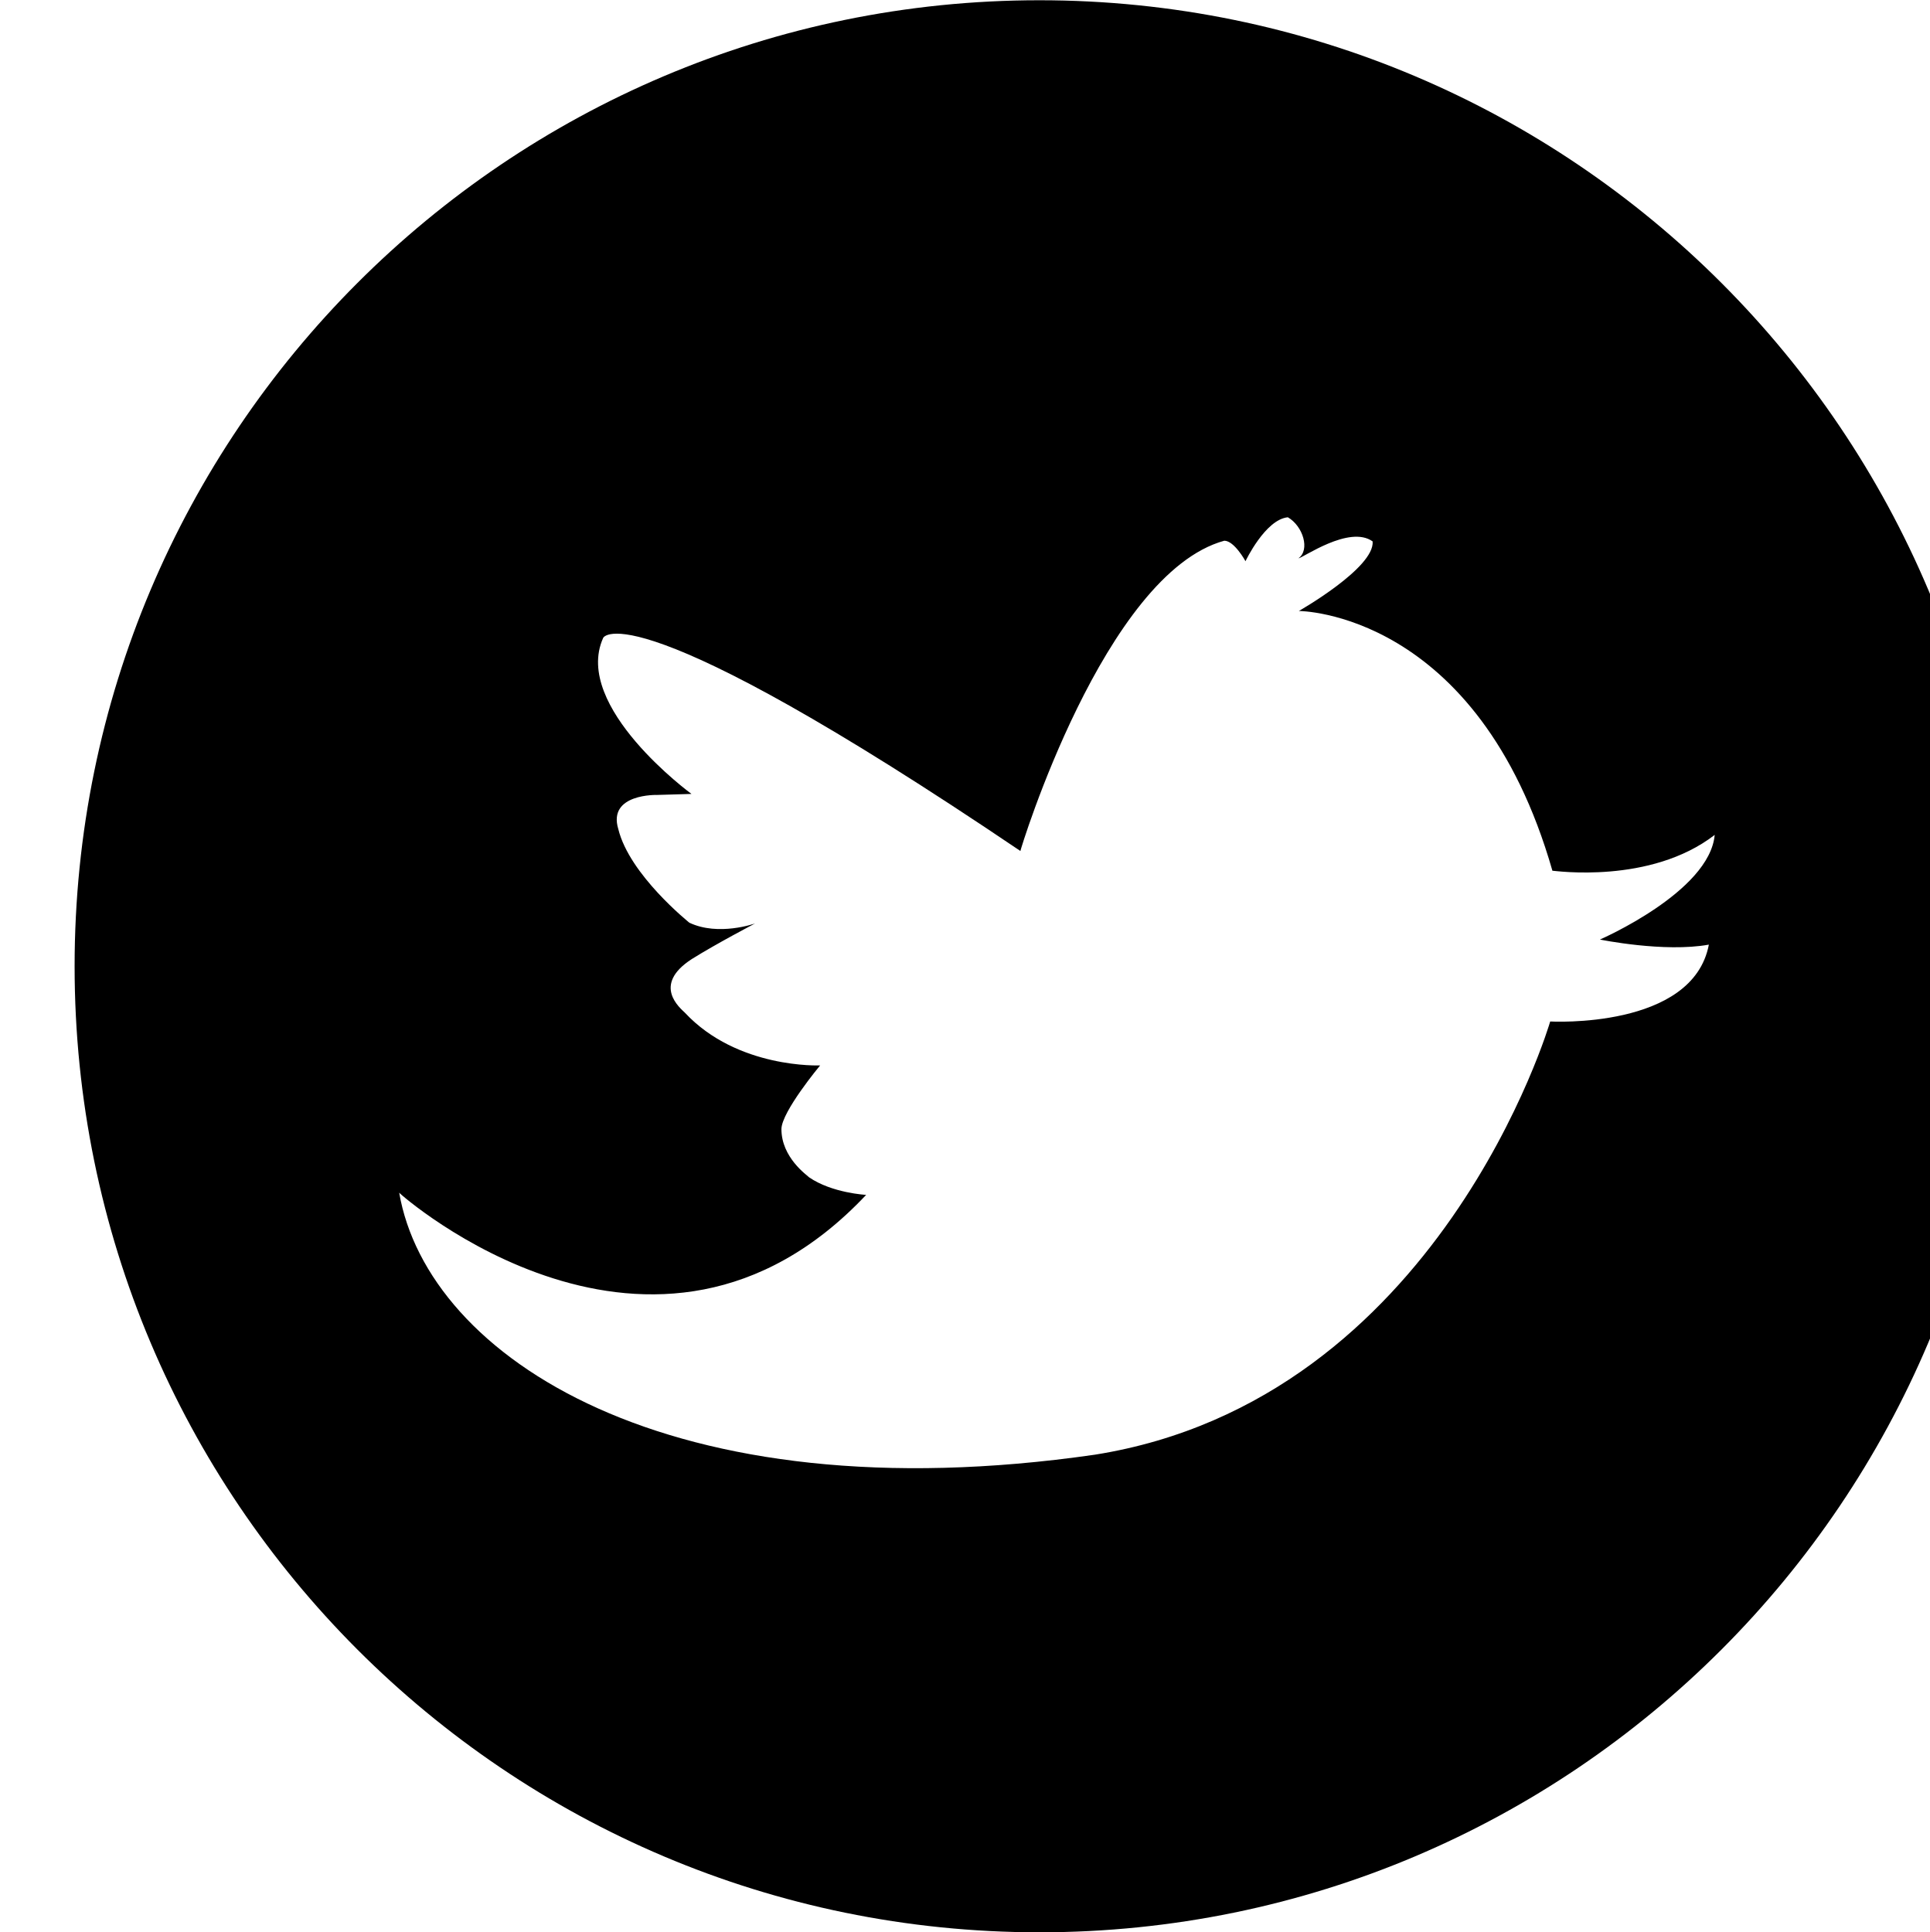
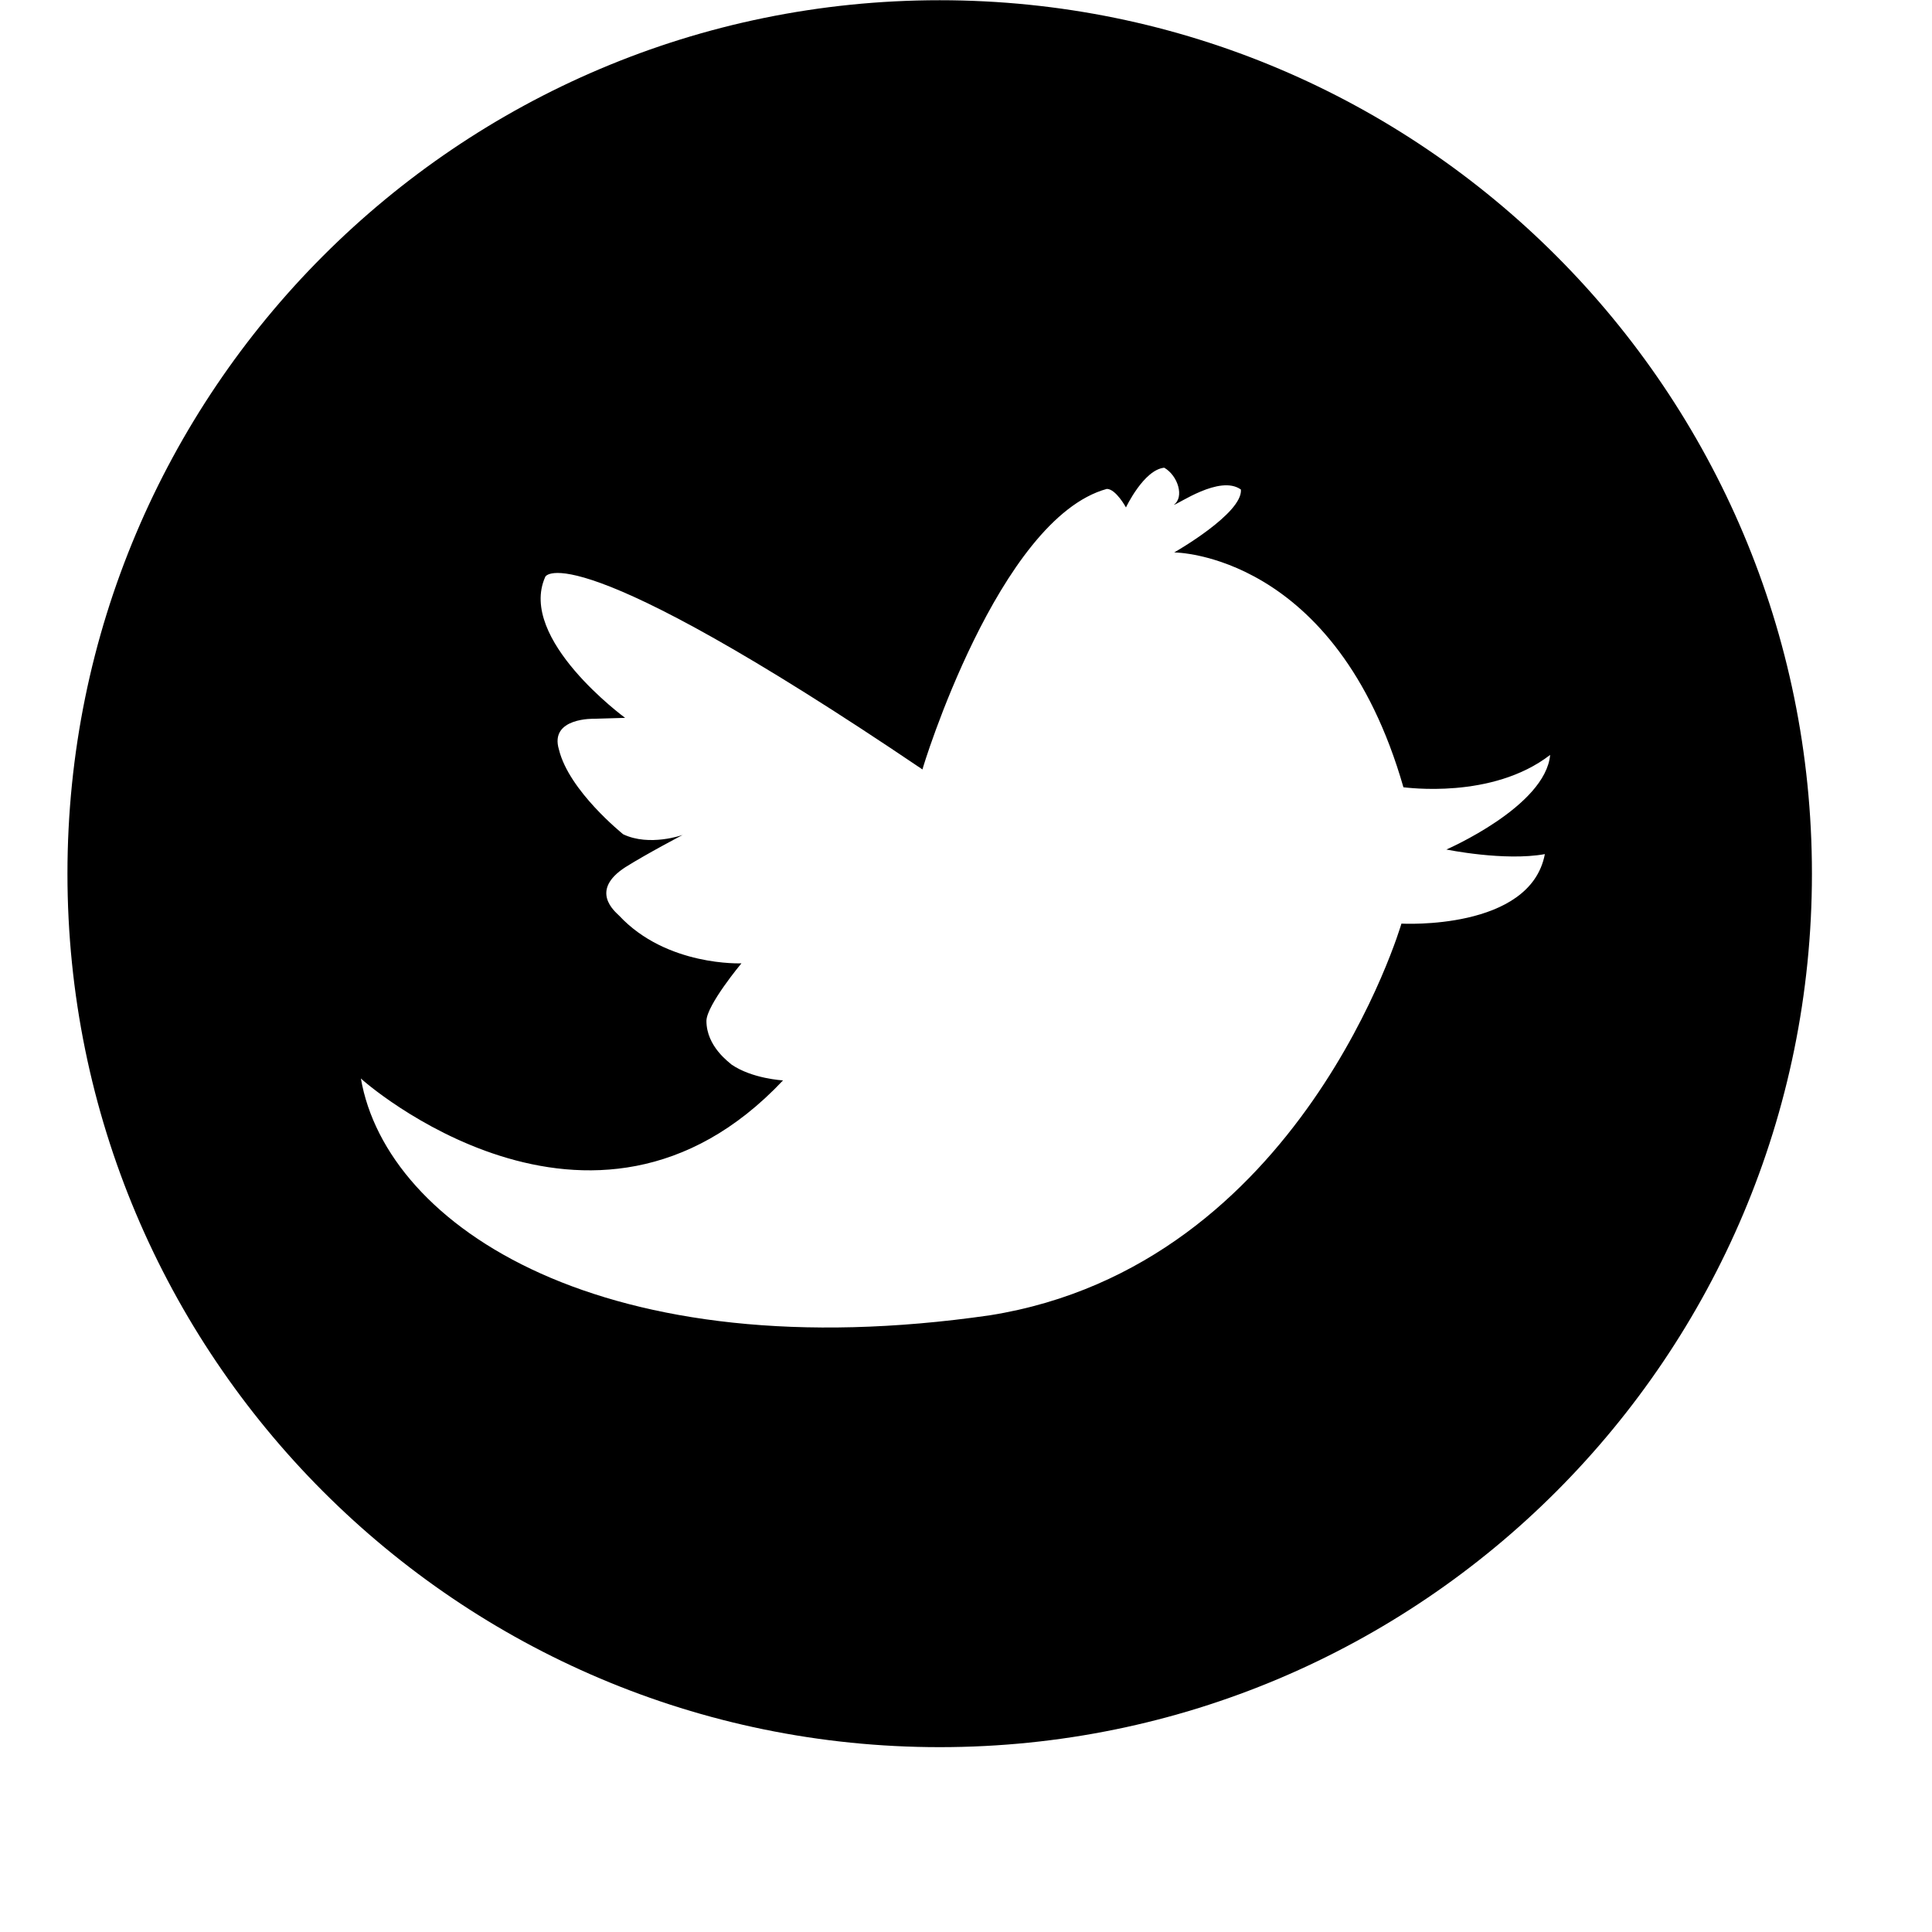
- <svg xmlns="http://www.w3.org/2000/svg" vievBox="0 0 34 34">
+ <svg xmlns="http://www.w3.org/2000/svg" viewBox="0 0 34 34">
  <path d="M16.537,30.747 C8.060,30.747 1.187,23.865 1.187,15.375 C1.187,6.886 8.060,0.004 16.537,0.004 C25.015,0.004 31.887,6.886 31.887,15.375 C31.887,23.865 25.015,30.747 16.537,30.747 ZM24.698,13.855 C23.512,9.722 20.664,9.722 20.664,9.722 C20.664,9.722 21.873,9.035 21.838,8.615 C21.466,8.348 20.720,8.884 20.657,8.884 C20.845,8.751 20.733,8.373 20.489,8.231 C20.129,8.266 19.815,8.930 19.815,8.930 C19.815,8.930 19.638,8.604 19.478,8.604 C17.571,9.128 16.228,13.535 16.234,13.541 C10.007,9.332 9.595,10.141 9.595,10.153 C9.106,11.247 11.001,12.633 11.001,12.633 L10.460,12.649 C10.460,12.649 9.663,12.623 9.837,13.193 C10.015,13.920 10.959,14.674 10.967,14.682 C11.432,14.903 12.013,14.694 12.013,14.694 C12.013,14.694 11.397,15.016 11.007,15.260 C10.364,15.675 10.826,16.044 10.896,16.114 C11.733,17.011 13.048,16.953 13.048,16.953 C13.048,16.953 12.437,17.686 12.432,17.965 C12.432,18.420 12.839,18.699 12.873,18.734 C13.237,18.984 13.776,19.013 13.780,19.013 C10.411,22.588 6.351,18.992 6.351,18.979 C6.804,21.599 10.653,24.125 17.420,23.147 C22.908,22.274 24.663,16.254 24.663,16.254 C24.663,16.254 26.931,16.382 27.187,15.031 C26.477,15.160 25.454,14.950 25.454,14.950 C25.454,14.950 27.198,14.193 27.280,13.285 C26.256,14.076 24.733,13.855 24.698,13.855 Z" />
</svg>
